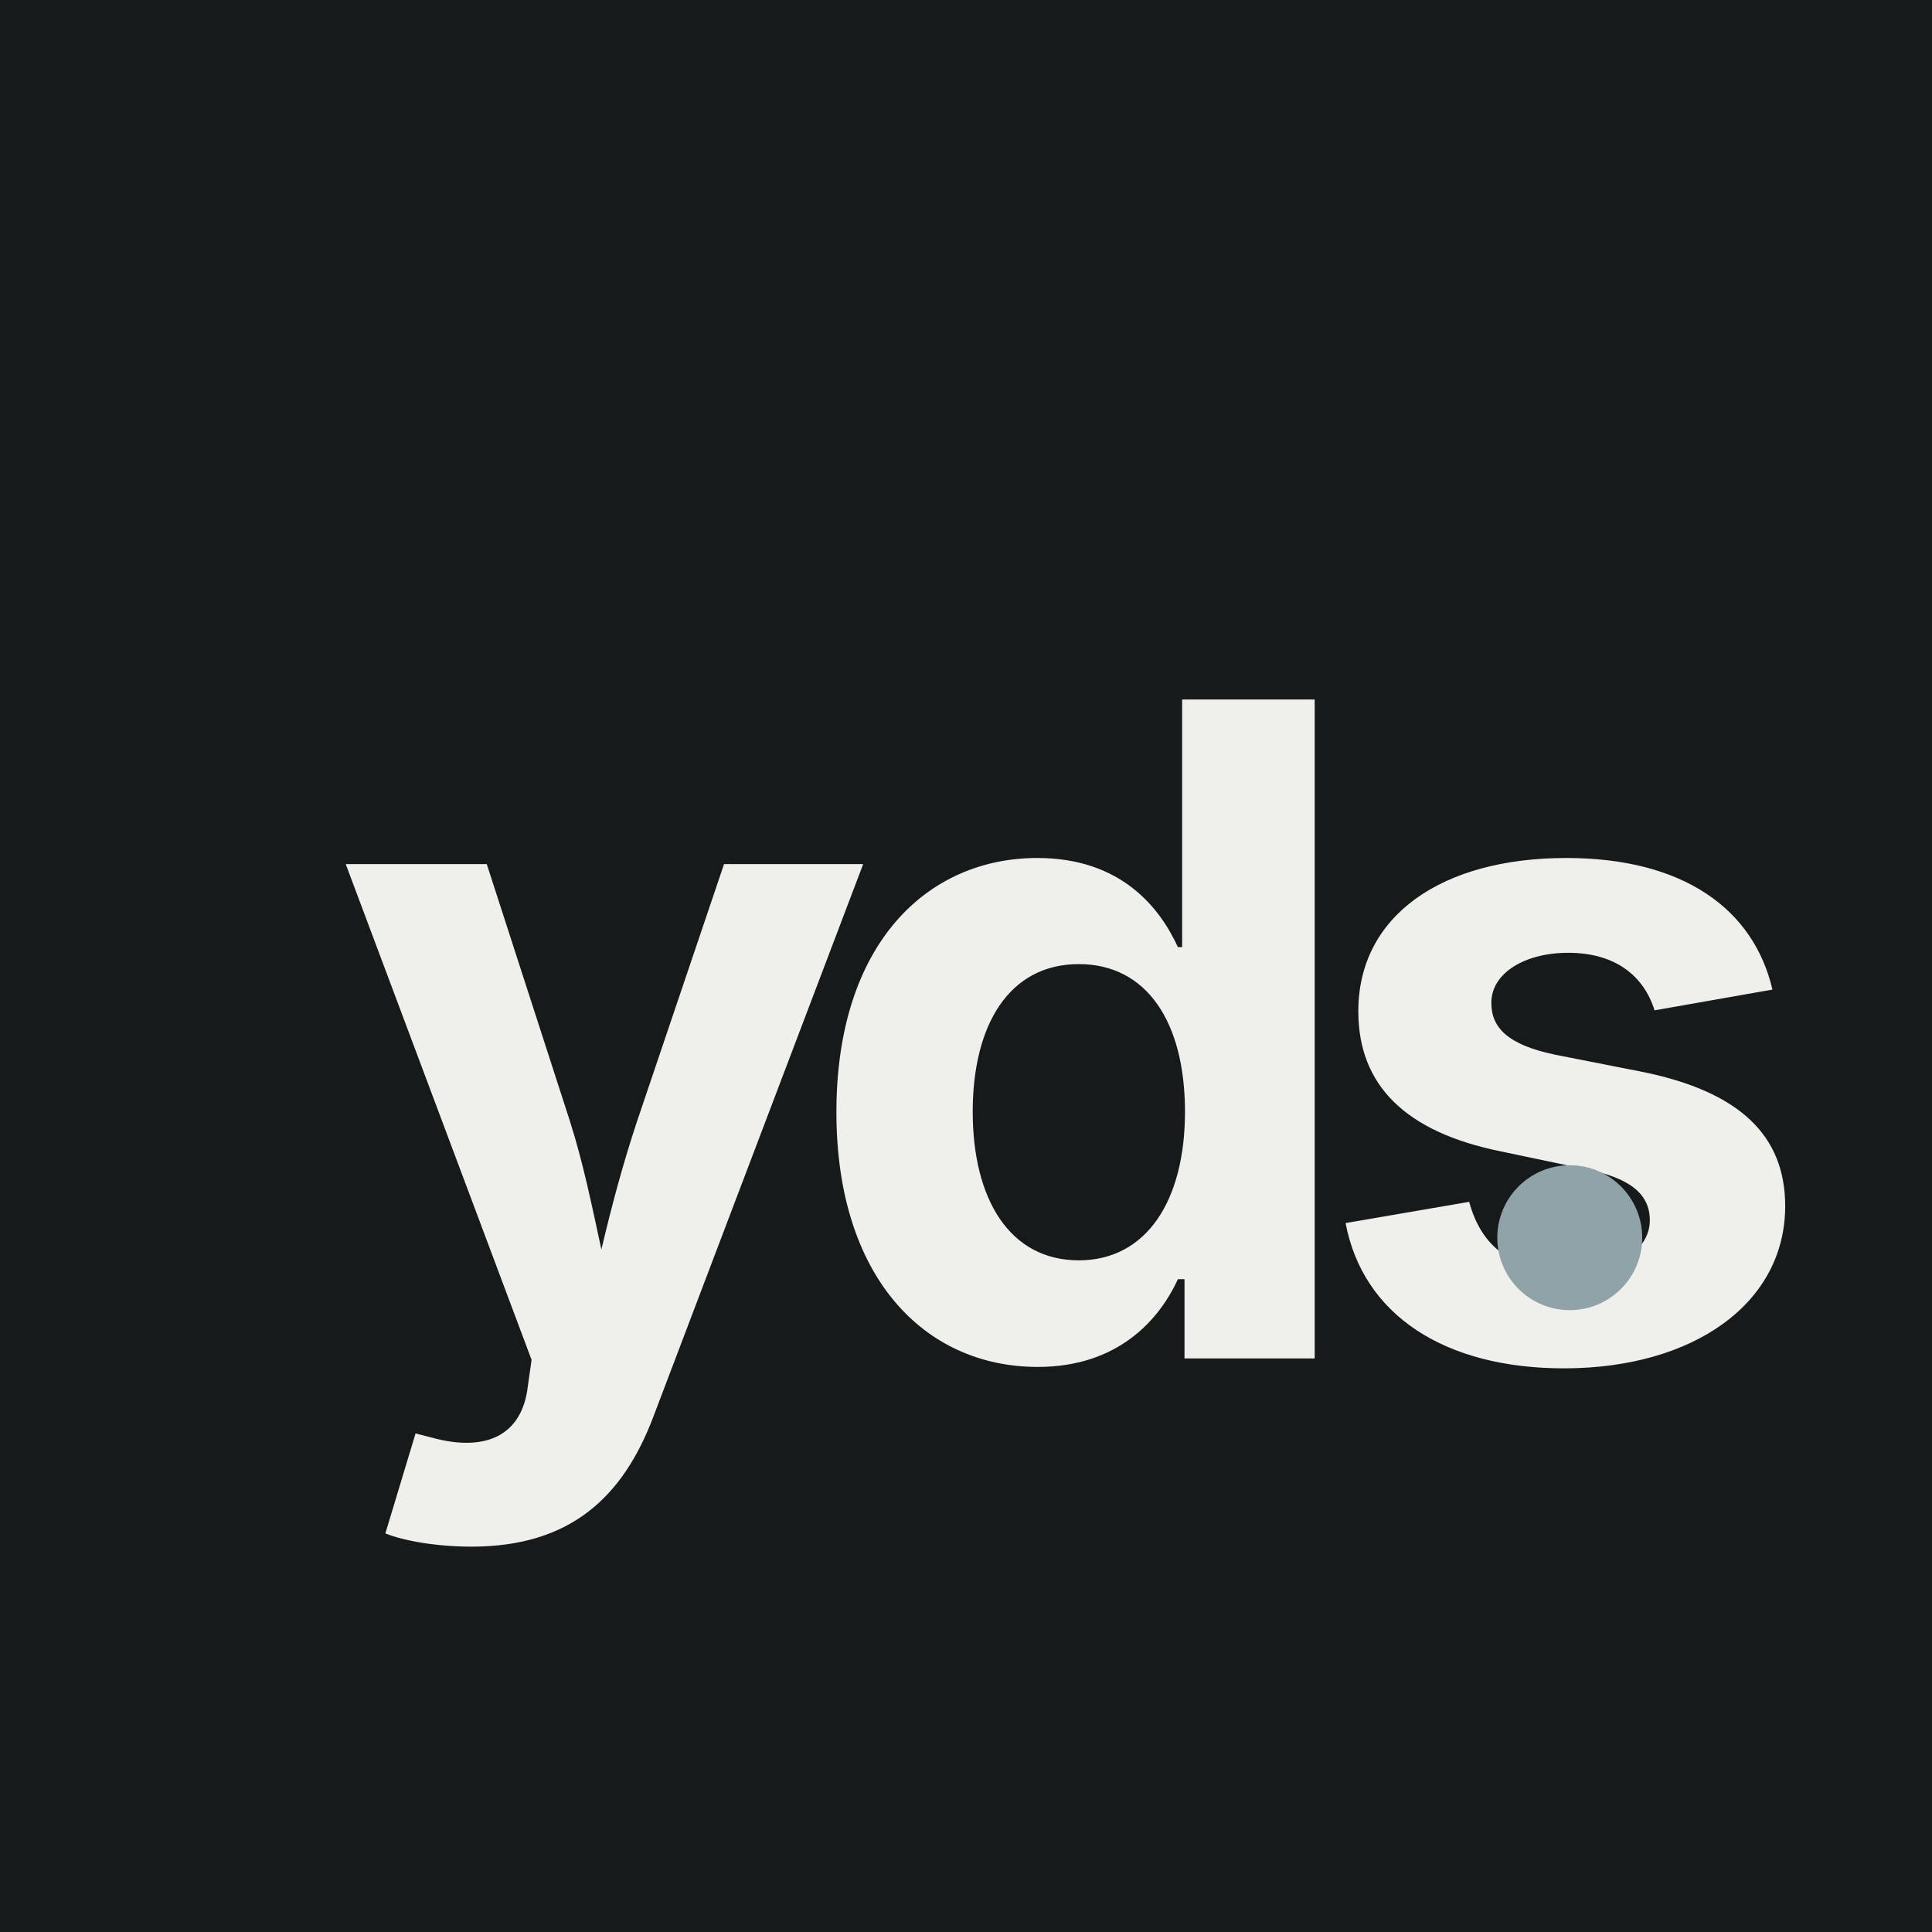
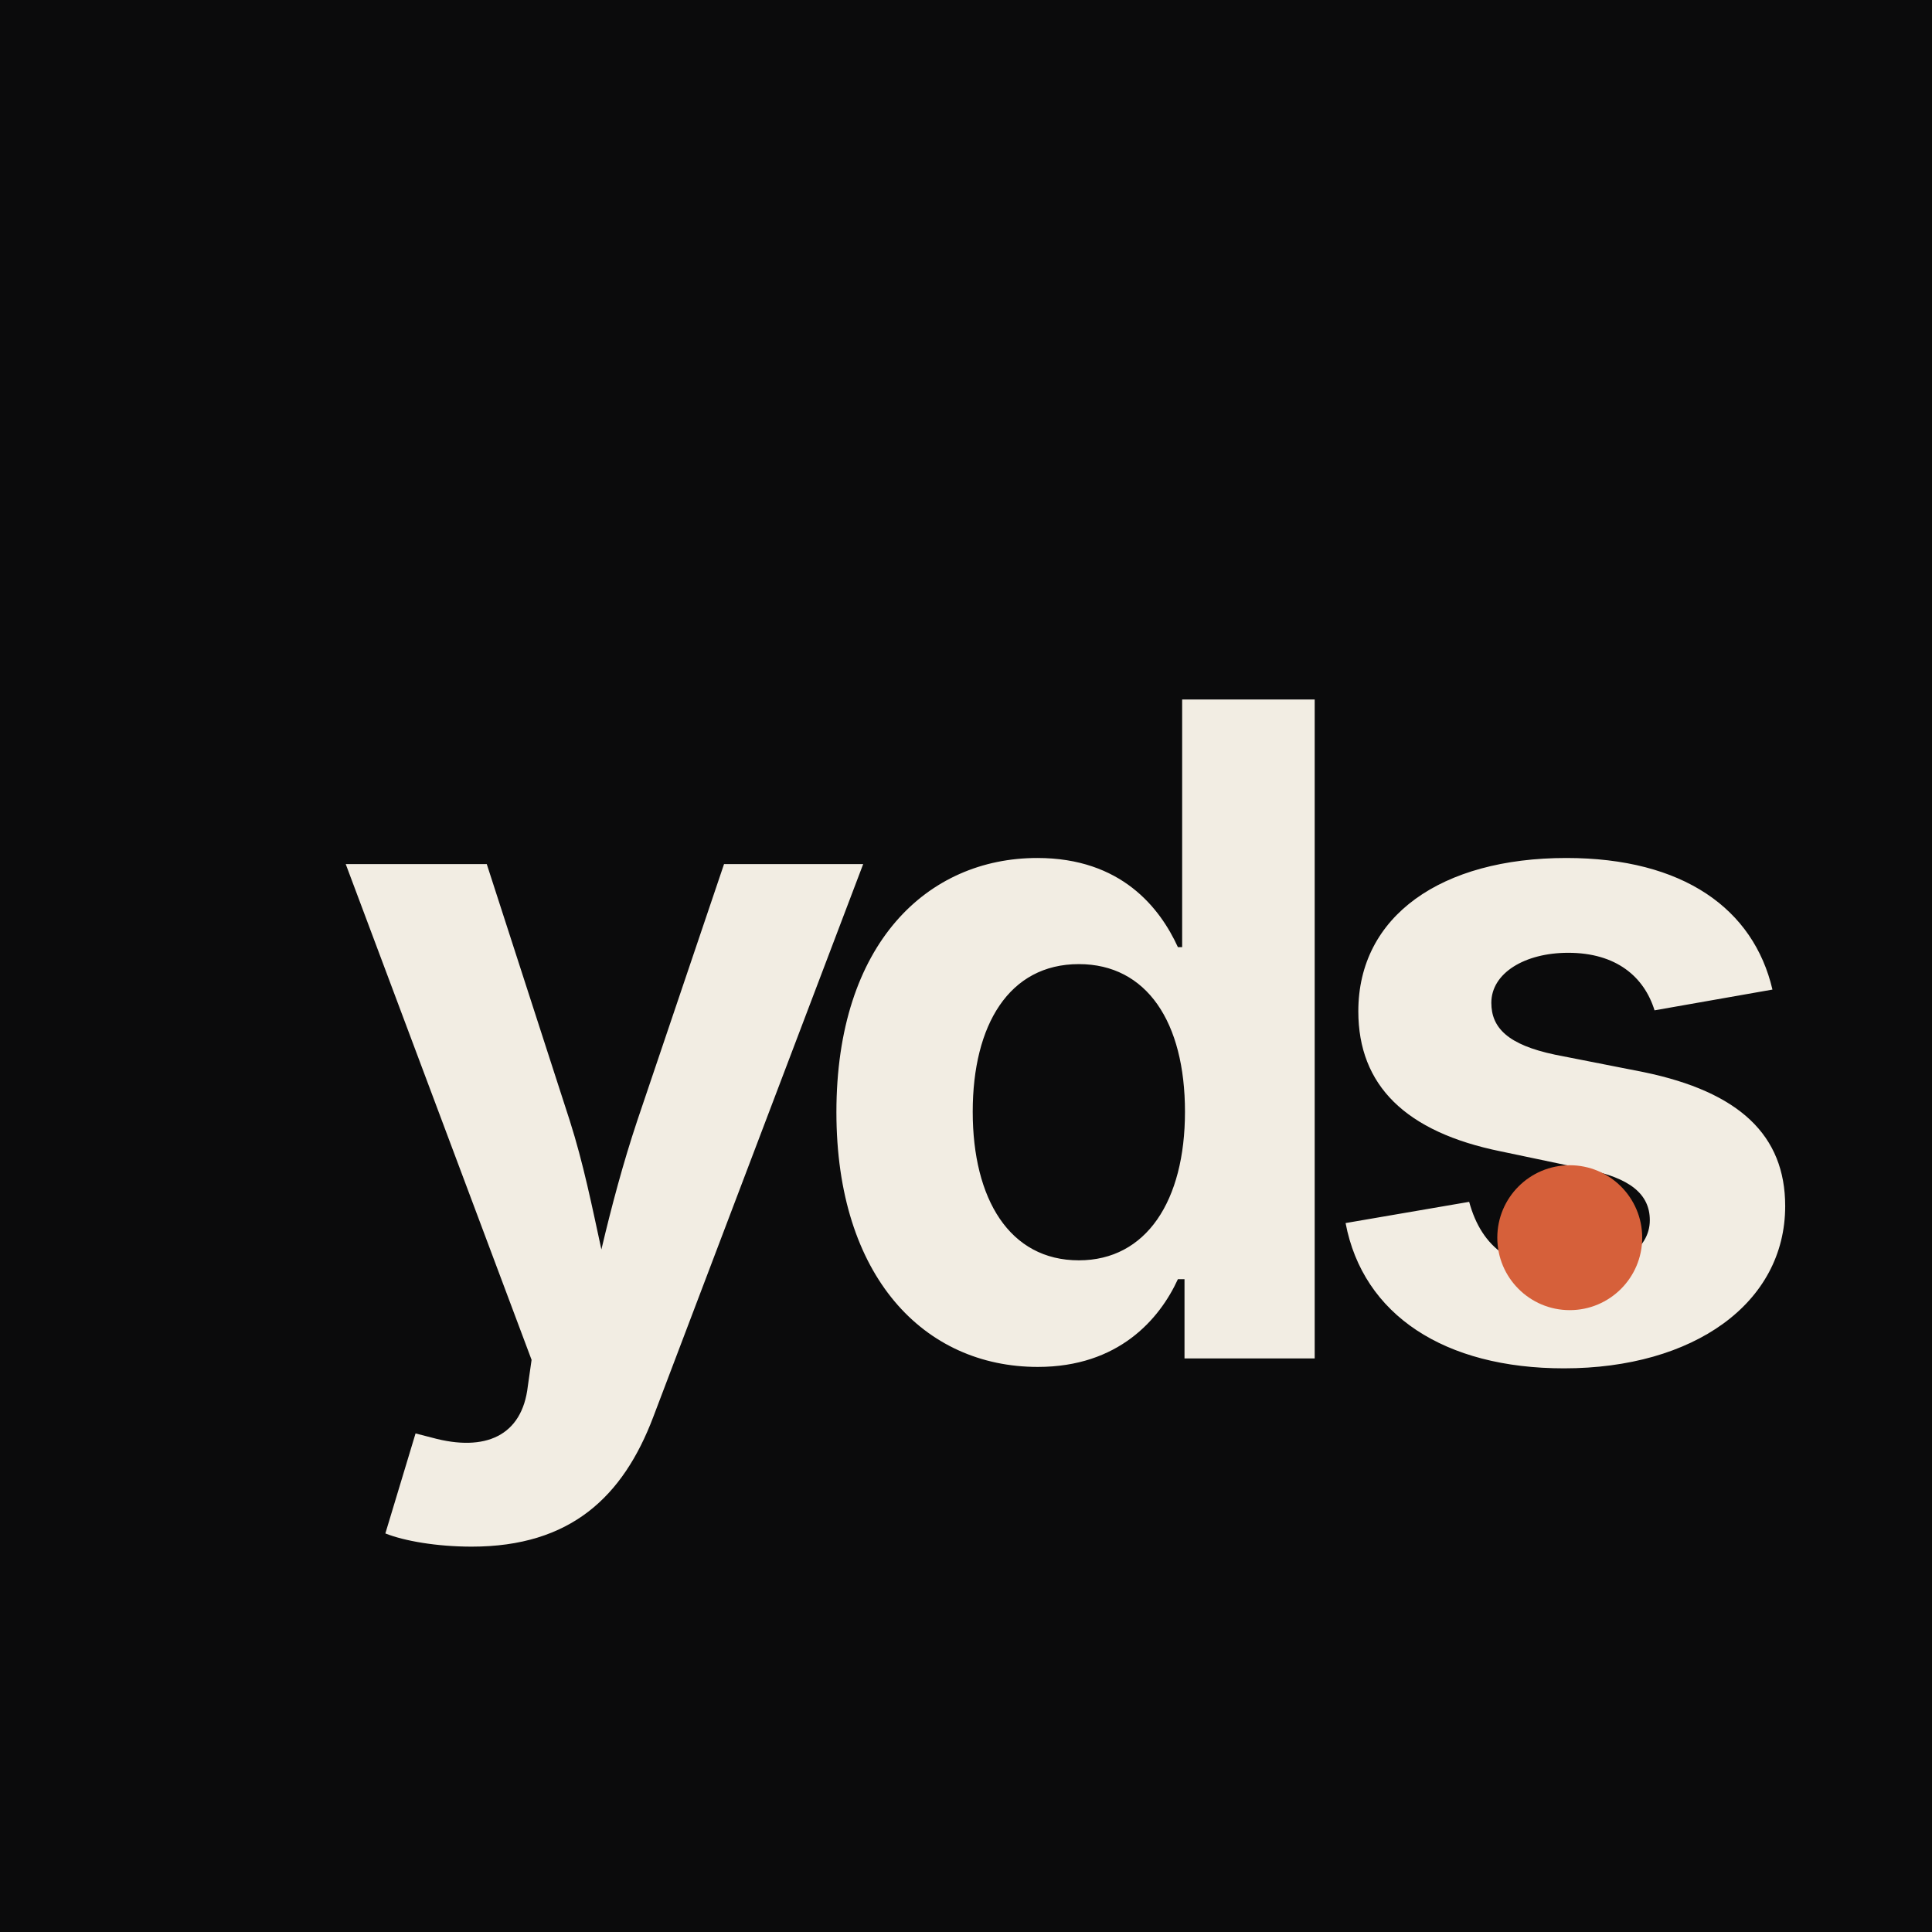
<svg xmlns="http://www.w3.org/2000/svg" viewBox="0 0 64 64" role="img" aria-label="YDS — Your Digital Studio">
-   <rect width="64" height="64" fill="#161a1b" />
-   <text x="11" y="45" font-family="Inter Tight, Inter, Helvetica, Arial, sans-serif" font-size="30" font-weight="700" letter-spacing="-2" fill="#efefeb">yds</text>
-   <circle cx="52" cy="41" r="2.4" fill="#8fa3a9" />
+   <rect width="64" height="64" fill="#0b0b0c" />
+   <text x="11" y="45" font-family="Inter Tight, Inter, Helvetica, Arial, sans-serif" font-size="30" font-weight="700" letter-spacing="-2" fill="#f2ede3">yds</text>
+   <circle cx="52" cy="41" r="2.4" fill="#d6603a" />
</svg>
